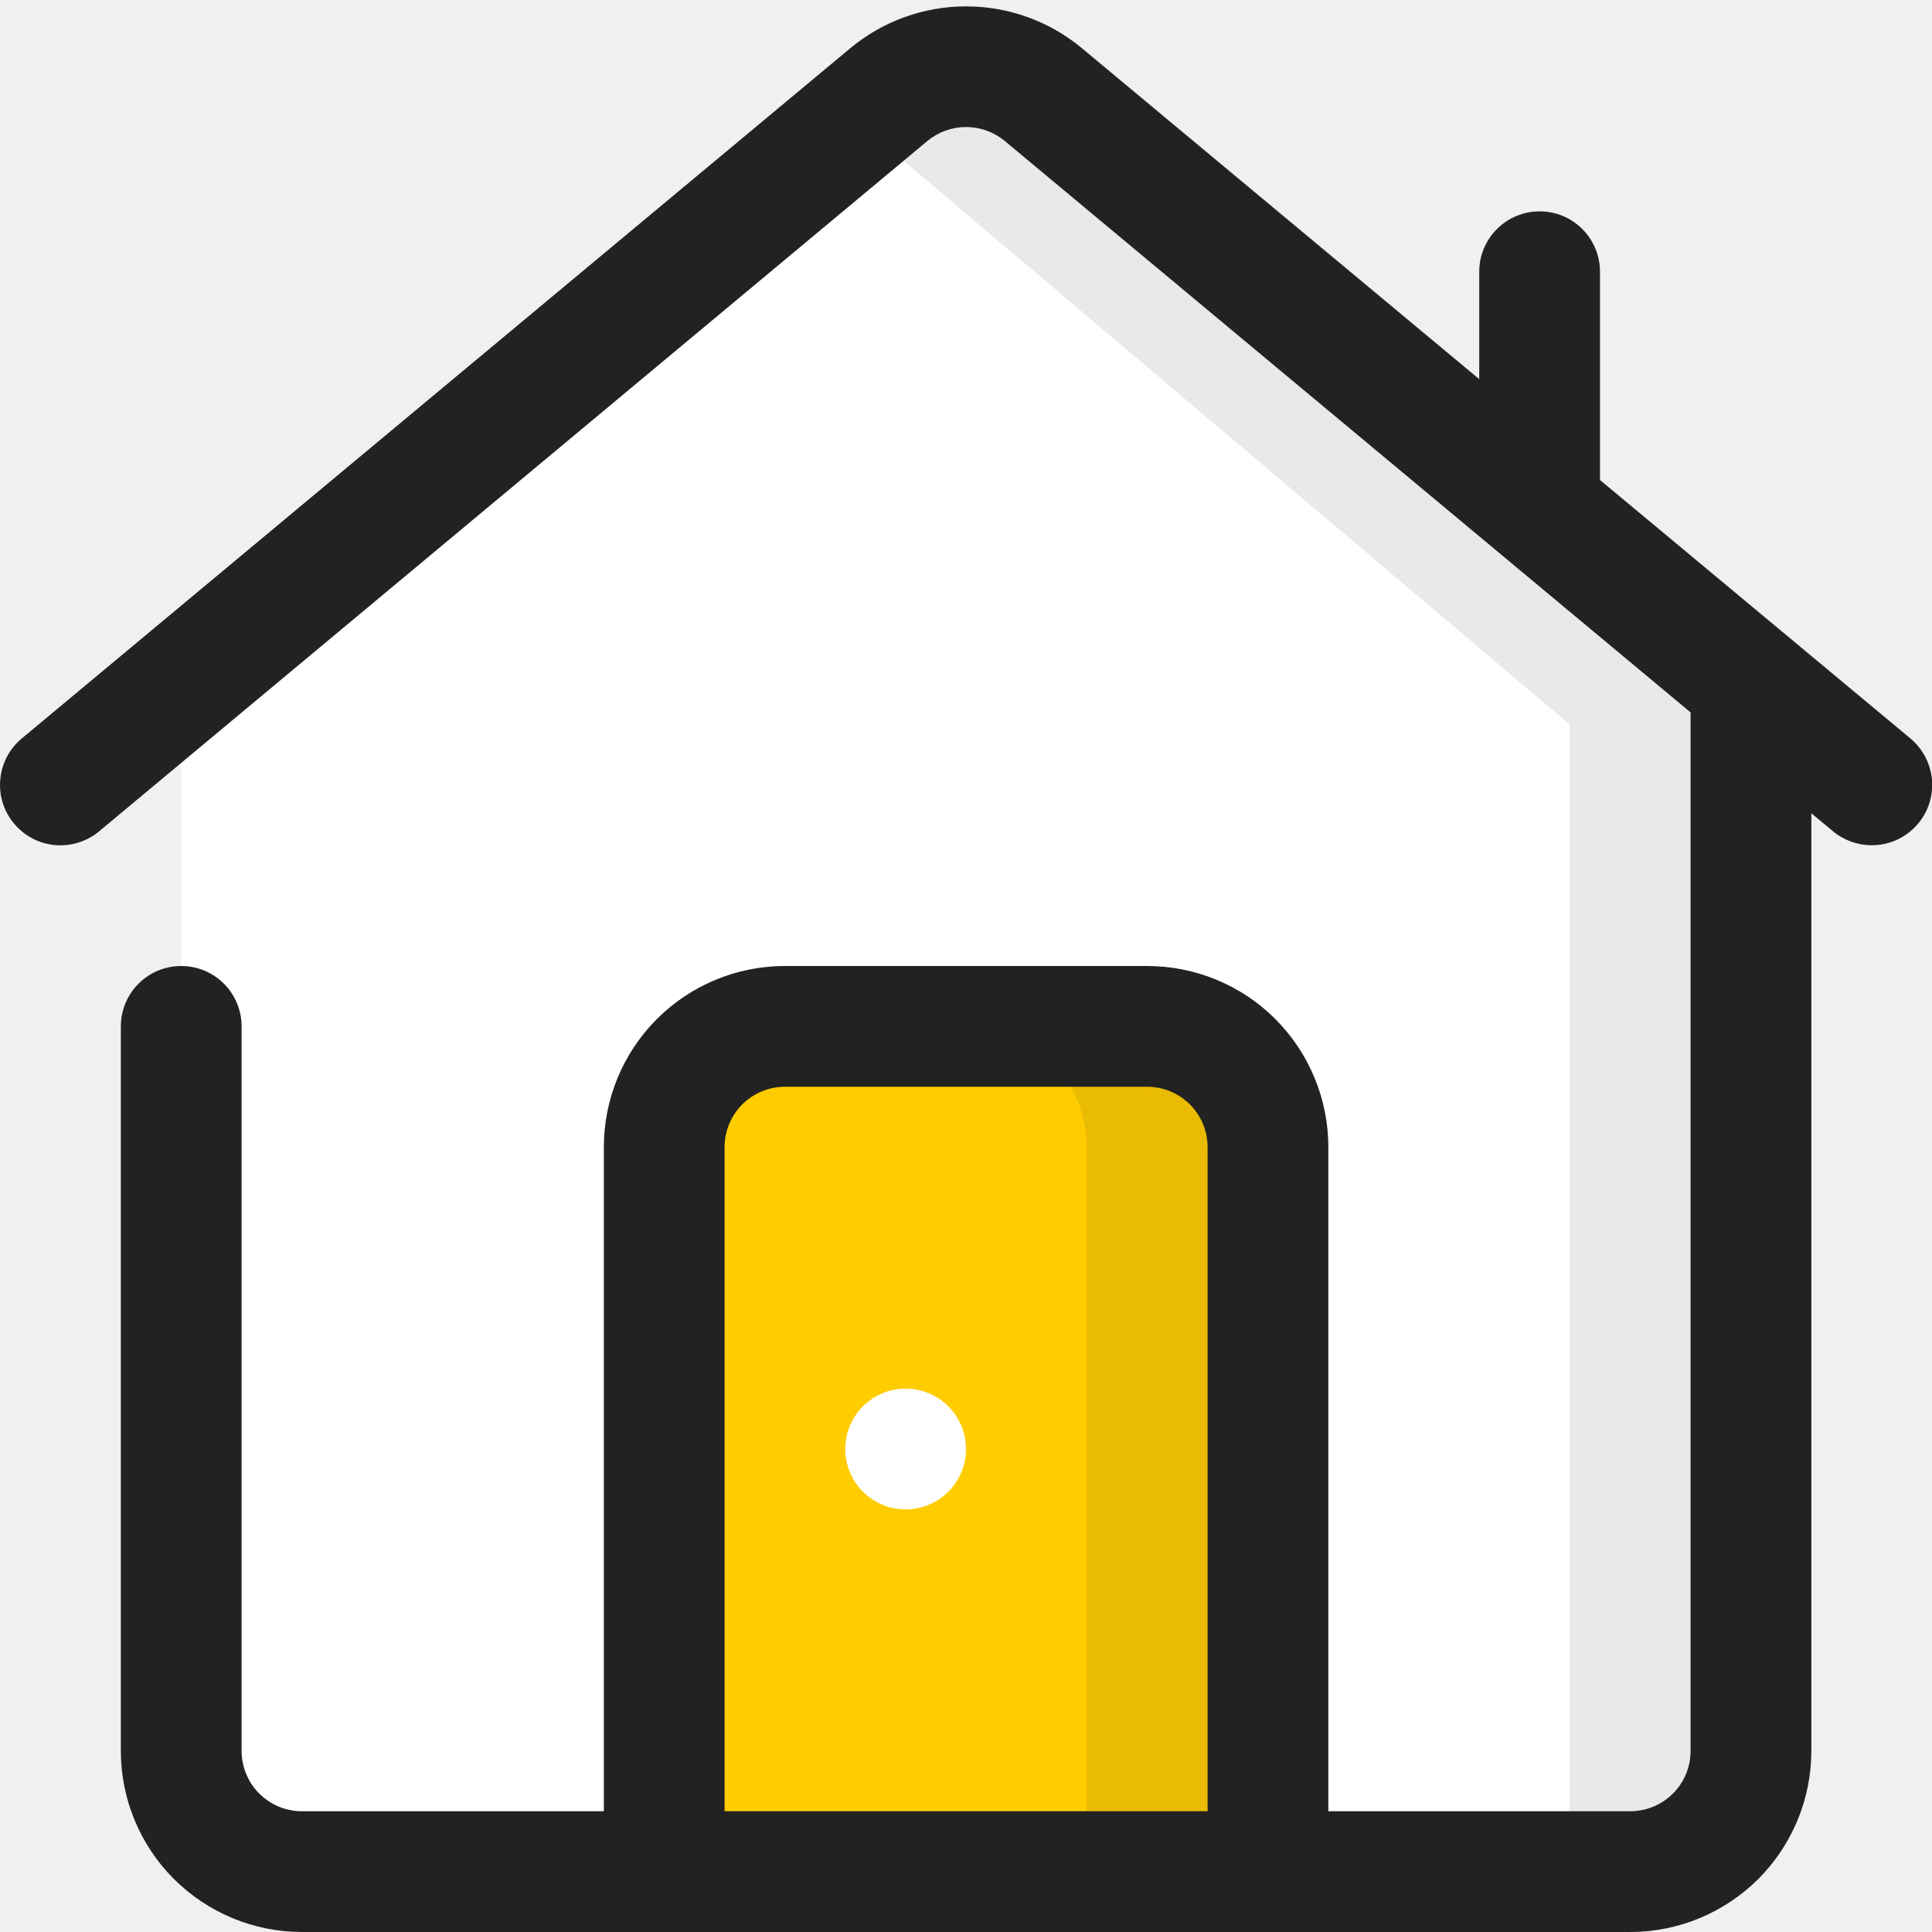
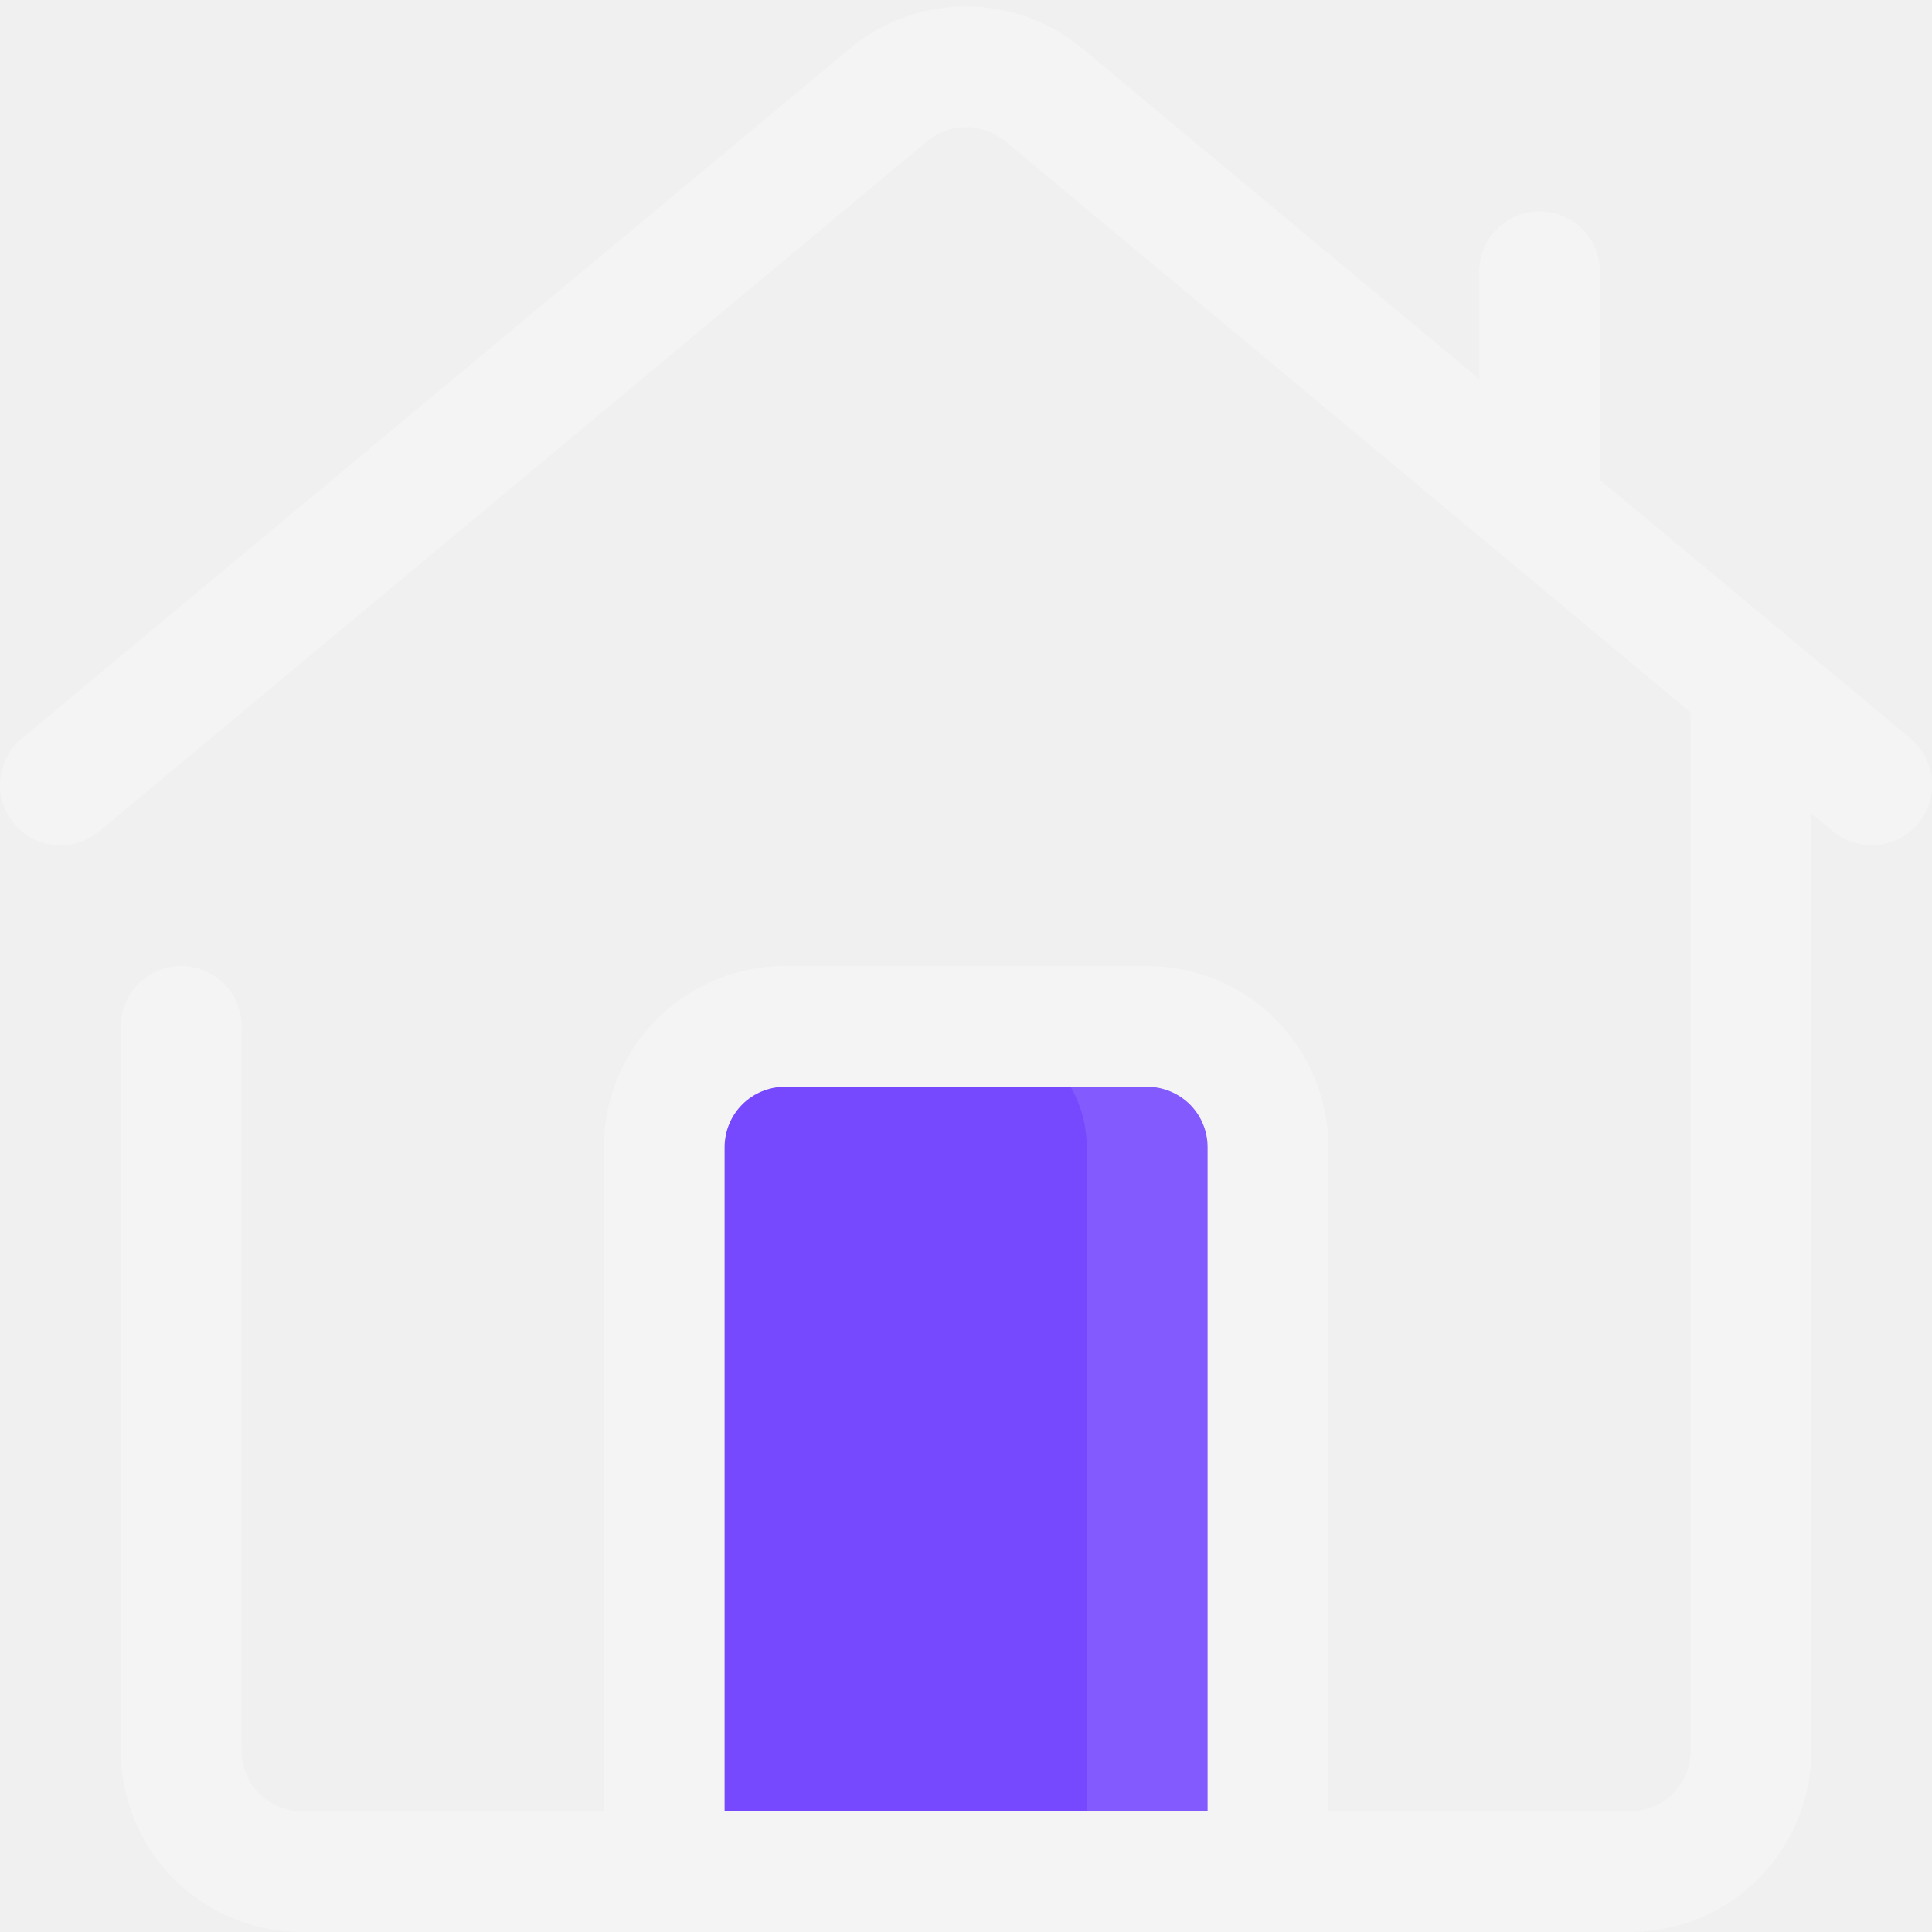
<svg xmlns="http://www.w3.org/2000/svg" width="20" height="20" viewBox="0 0 20 20" fill="none">
-   <g clip-path="url(#clip0_1067_7813)">
-     <path d="M1.875 11.562V19.062H18.125V7.5L10 0.625L1.875 7.188V11.562Z" fill="white" />
-     <path opacity="0.1" d="M9.999 0.625L9.04 1.4L16.249 7.5V19.062H18.124V7.5L9.999 0.625Z" fill="#222222" />
-     <path d="M8.125 10.625H11.875C12.207 10.625 12.524 10.757 12.759 10.991C12.993 11.226 13.125 11.543 13.125 11.875V19.375H6.875V11.875C6.875 11.543 7.007 11.226 7.241 10.991C7.476 10.757 7.793 10.625 8.125 10.625Z" fill="#FFCC00" />
-     <path opacity="0.1" d="M11.875 10.625H10C10.332 10.625 10.649 10.757 10.884 10.991C11.118 11.226 11.25 11.543 11.25 11.875V19.375H13.125V11.875C13.125 11.543 12.993 11.226 12.759 10.991C12.524 10.757 12.207 10.625 11.875 10.625Z" fill="#222222" />
-     <path d="M9.375 15.625C9.72 15.625 10 15.345 10 15C10 14.655 9.72 14.375 9.375 14.375C9.03 14.375 8.75 14.655 8.75 15C8.75 15.345 9.03 15.625 9.375 15.625Z" fill="white" />
-     <path d="M19.776 7.644L16.563 4.969V2.812C16.563 2.647 16.497 2.488 16.38 2.371C16.263 2.253 16.104 2.188 15.938 2.188C15.773 2.188 15.614 2.253 15.496 2.371C15.379 2.488 15.313 2.647 15.313 2.812V3.925L11.201 0.5C10.864 0.219 10.439 0.066 10.001 0.066C9.562 0.066 9.138 0.219 8.801 0.5L0.226 7.644C0.098 7.75 0.018 7.902 0.003 8.068C-0.013 8.233 0.038 8.397 0.145 8.525C0.251 8.653 0.403 8.733 0.568 8.748C0.734 8.763 0.898 8.712 1.026 8.606L9.601 1.459C9.713 1.366 9.855 1.315 10.001 1.315C10.147 1.315 10.289 1.366 10.401 1.459L17.501 7.375V18.125C17.501 18.291 17.435 18.45 17.318 18.567C17.201 18.684 17.041 18.75 16.876 18.75H13.751V11.875C13.751 11.378 13.553 10.901 13.202 10.549C12.85 10.197 12.373 10 11.876 10H8.126C7.628 10 7.152 10.197 6.8 10.549C6.448 10.901 6.251 11.378 6.251 11.875V18.75H3.126C2.96 18.75 2.801 18.684 2.684 18.567C2.567 18.45 2.501 18.291 2.501 18.125V10.625C2.501 10.459 2.435 10.3 2.318 10.183C2.201 10.066 2.042 10 1.876 10C1.71 10 1.551 10.066 1.434 10.183C1.317 10.3 1.251 10.459 1.251 10.625V18.125C1.251 18.622 1.448 19.099 1.8 19.451C2.152 19.802 2.628 20 3.126 20H16.876C17.373 20 17.85 19.802 18.202 19.451C18.553 19.099 18.751 18.622 18.751 18.125V8.419L18.976 8.606C19.088 8.699 19.23 8.75 19.376 8.75C19.505 8.75 19.63 8.711 19.735 8.637C19.841 8.563 19.921 8.459 19.965 8.338C20.009 8.216 20.014 8.085 19.98 7.961C19.946 7.837 19.875 7.726 19.776 7.644ZM7.501 18.75V11.875C7.501 11.709 7.567 11.55 7.684 11.433C7.801 11.316 7.96 11.25 8.126 11.25H11.876C12.041 11.25 12.2 11.316 12.318 11.433C12.435 11.55 12.501 11.709 12.501 11.875V18.75H7.501Z" fill="#222222" />
+   <g clip-path="url(#clip0_1542_1576)">
+     <path opacity="0.1" d="M10 0.625L9.041 1.4L16.25 7.5V19.062H18.125V7.5L10 0.625Z" fill="#F4F4F4" />
+     <path d="M8.125 10.625H11.875C12.207 10.625 12.524 10.757 12.759 10.991C12.993 11.226 13.125 11.543 13.125 11.875V19.375H6.875V11.875C6.875 11.543 7.007 11.226 7.241 10.991C7.476 10.757 7.793 10.625 8.125 10.625Z" fill="#7649FE" />
+     <path opacity="0.1" d="M11.875 10.625H10C10.332 10.625 10.649 10.757 10.884 10.991C11.118 11.226 11.25 11.543 11.25 11.875V19.375H13.125V11.875C13.125 11.543 12.993 11.226 12.759 10.991C12.524 10.757 12.207 10.625 11.875 10.625Z" fill="#F4F4F4" />
+     <path d="M19.776 7.644L16.563 4.969V2.812C16.563 2.647 16.497 2.488 16.38 2.371C16.263 2.253 16.104 2.188 15.938 2.188C15.773 2.188 15.614 2.253 15.496 2.371C15.379 2.488 15.313 2.647 15.313 2.812V3.925L11.201 0.5C10.864 0.219 10.439 0.066 10.001 0.066C9.562 0.066 9.138 0.219 8.801 0.5L0.226 7.644C0.098 7.75 0.018 7.902 0.003 8.068C-0.013 8.233 0.038 8.397 0.145 8.525C0.251 8.653 0.403 8.733 0.568 8.748C0.734 8.763 0.898 8.712 1.026 8.606L9.601 1.459C9.713 1.366 9.855 1.315 10.001 1.315C10.147 1.315 10.289 1.366 10.401 1.459L17.501 7.375V18.125C17.501 18.291 17.435 18.45 17.318 18.567C17.201 18.684 17.041 18.75 16.876 18.75H13.751V11.875C13.751 11.378 13.553 10.901 13.202 10.549C12.85 10.197 12.373 10 11.876 10H8.126C7.628 10 7.152 10.197 6.8 10.549C6.448 10.901 6.251 11.378 6.251 11.875V18.75H3.126C2.96 18.75 2.801 18.684 2.684 18.567C2.567 18.45 2.501 18.291 2.501 18.125V10.625C2.501 10.459 2.435 10.3 2.318 10.183C2.201 10.066 2.042 10 1.876 10C1.71 10 1.551 10.066 1.434 10.183C1.317 10.3 1.251 10.459 1.251 10.625V18.125C1.251 18.622 1.448 19.099 1.8 19.451C2.152 19.802 2.628 20 3.126 20H16.876C17.373 20 17.85 19.802 18.202 19.451C18.553 19.099 18.751 18.622 18.751 18.125V8.419L18.976 8.606C19.088 8.699 19.23 8.75 19.376 8.75C19.505 8.75 19.63 8.711 19.735 8.637C19.841 8.563 19.921 8.459 19.965 8.338C20.009 8.216 20.014 8.085 19.98 7.961C19.946 7.837 19.875 7.726 19.776 7.644ZM7.501 18.75V11.875C7.501 11.709 7.567 11.55 7.684 11.433C7.801 11.316 7.96 11.25 8.126 11.25H11.876C12.041 11.25 12.2 11.316 12.318 11.433C12.435 11.55 12.501 11.709 12.501 11.875V18.75H7.501Z" fill="#F4F4F4" />
  </g>
  <defs>
-     <clipPath id="clip0_1067_7813">
+     <clipPath id="clip0_1542_1576">
      <rect width="20" height="20" fill="white" />
    </clipPath>
  </defs>
</svg>
